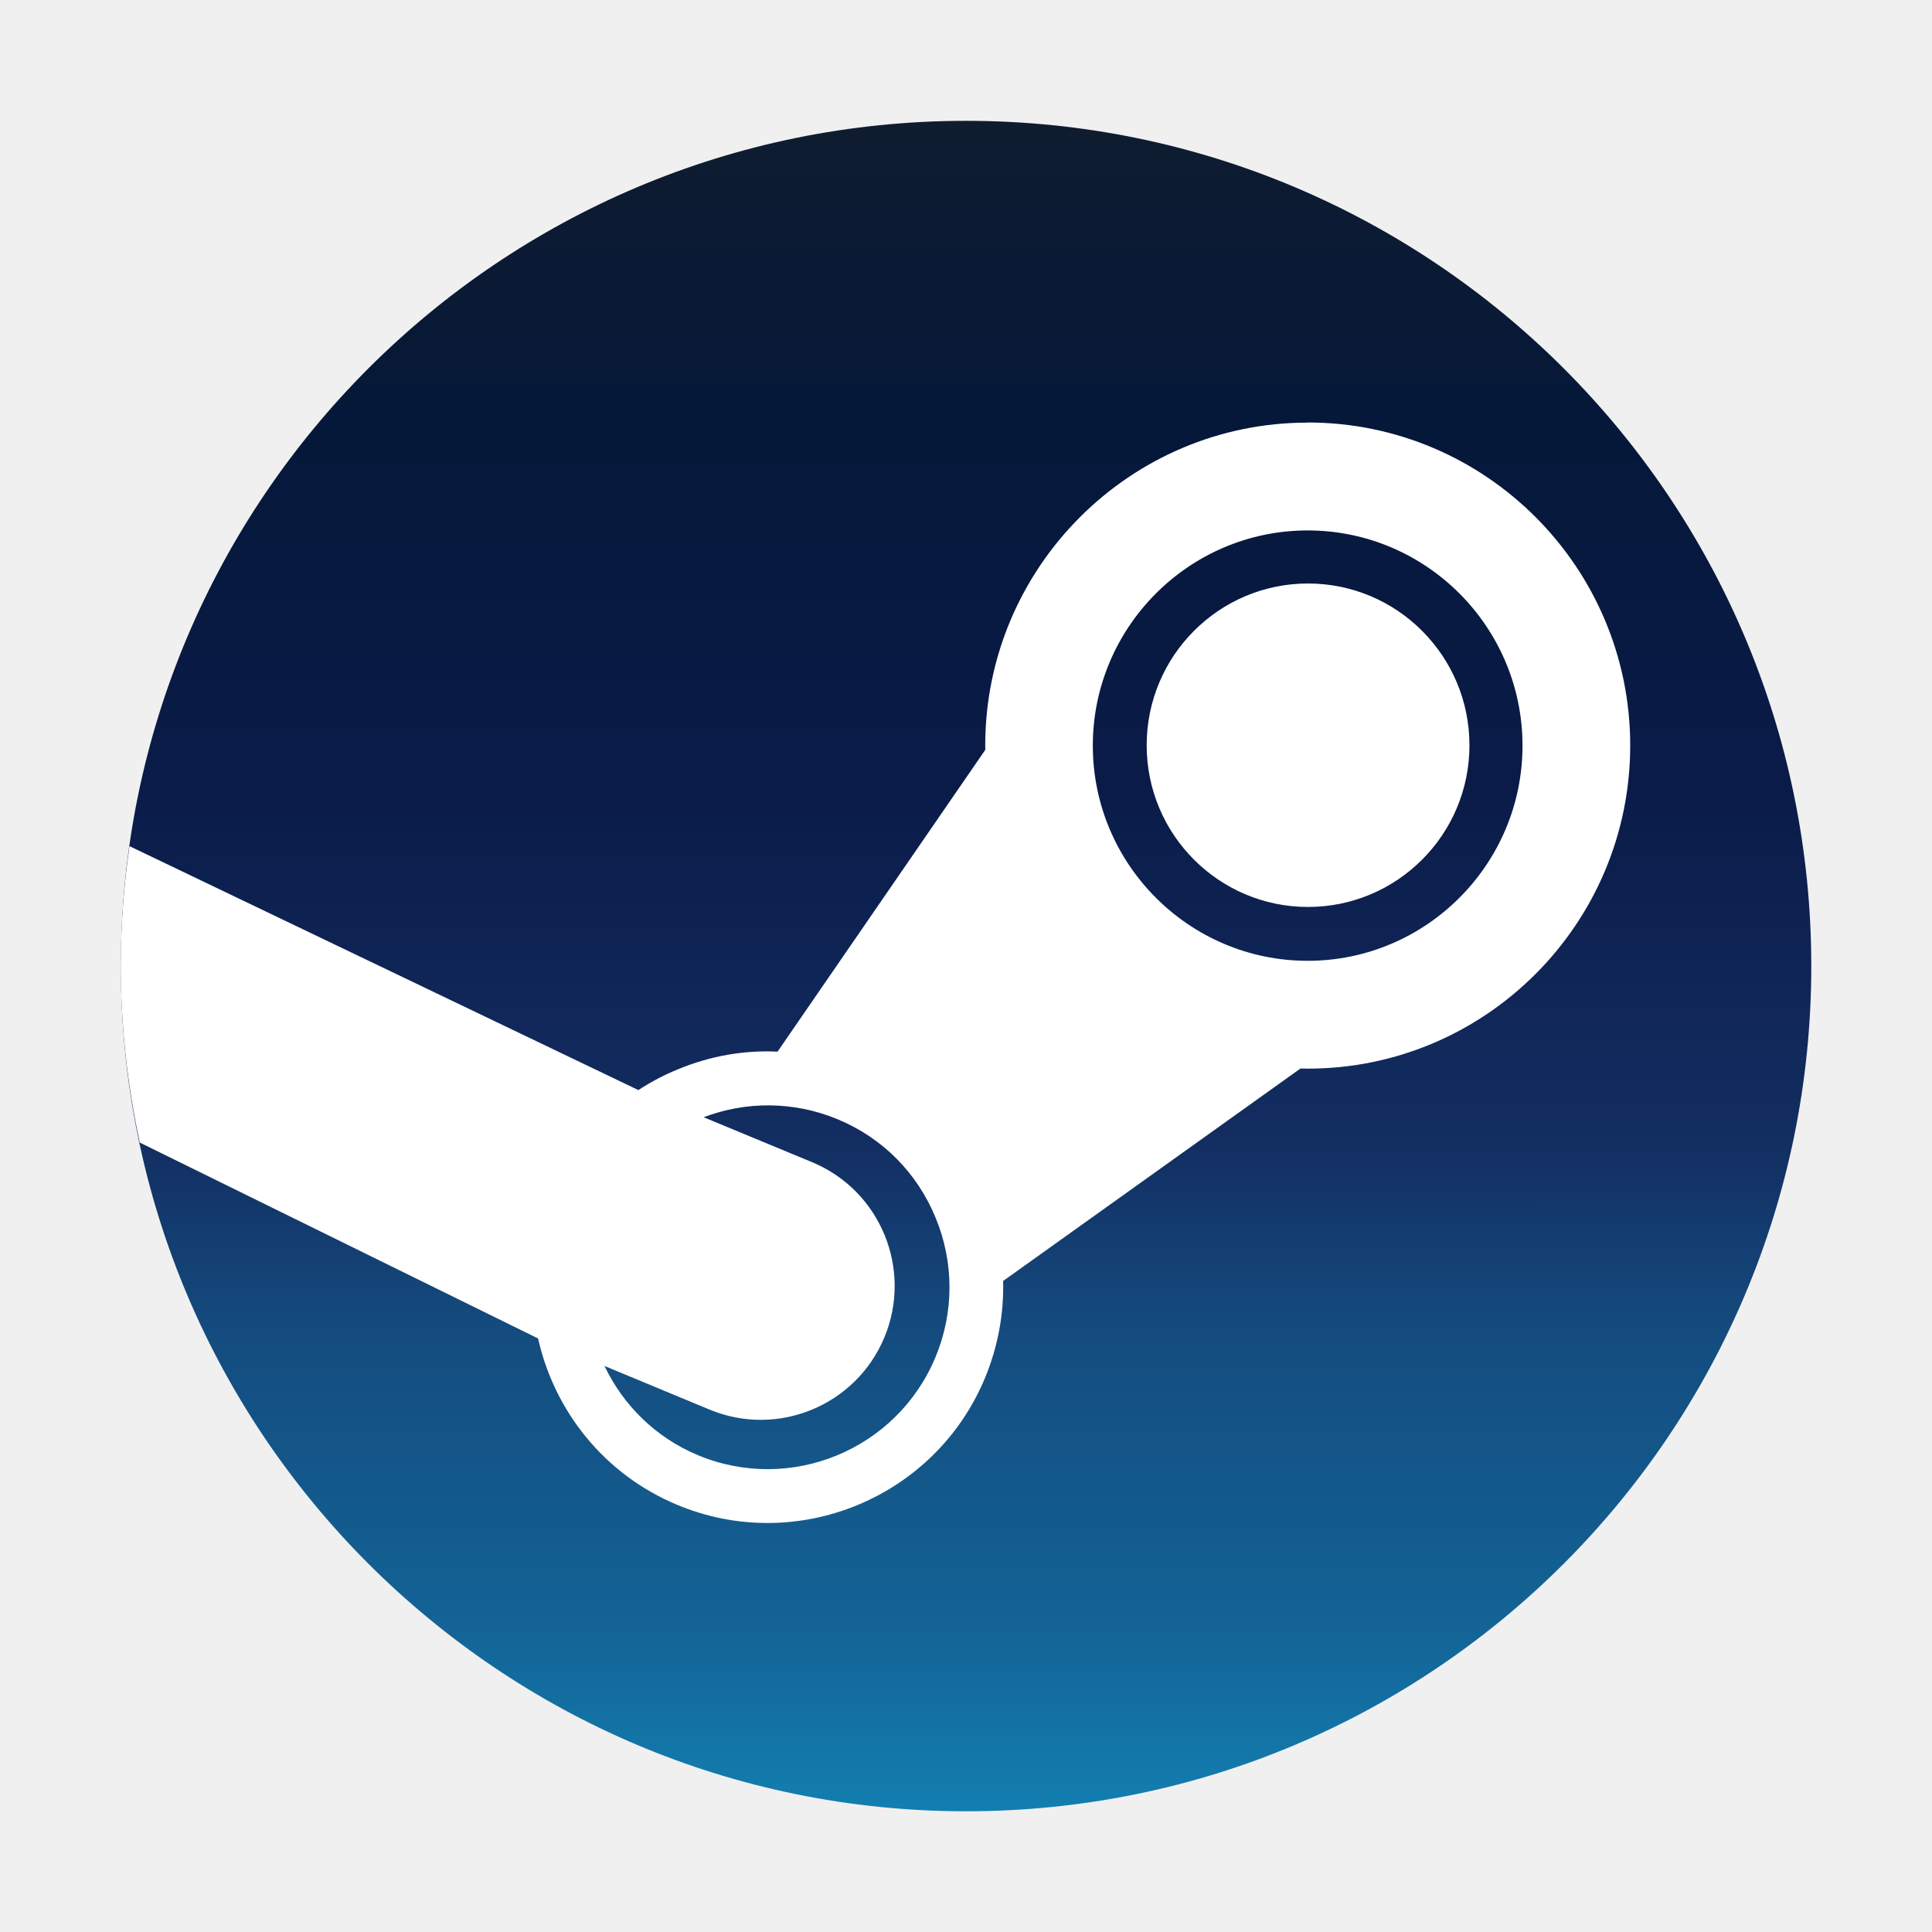
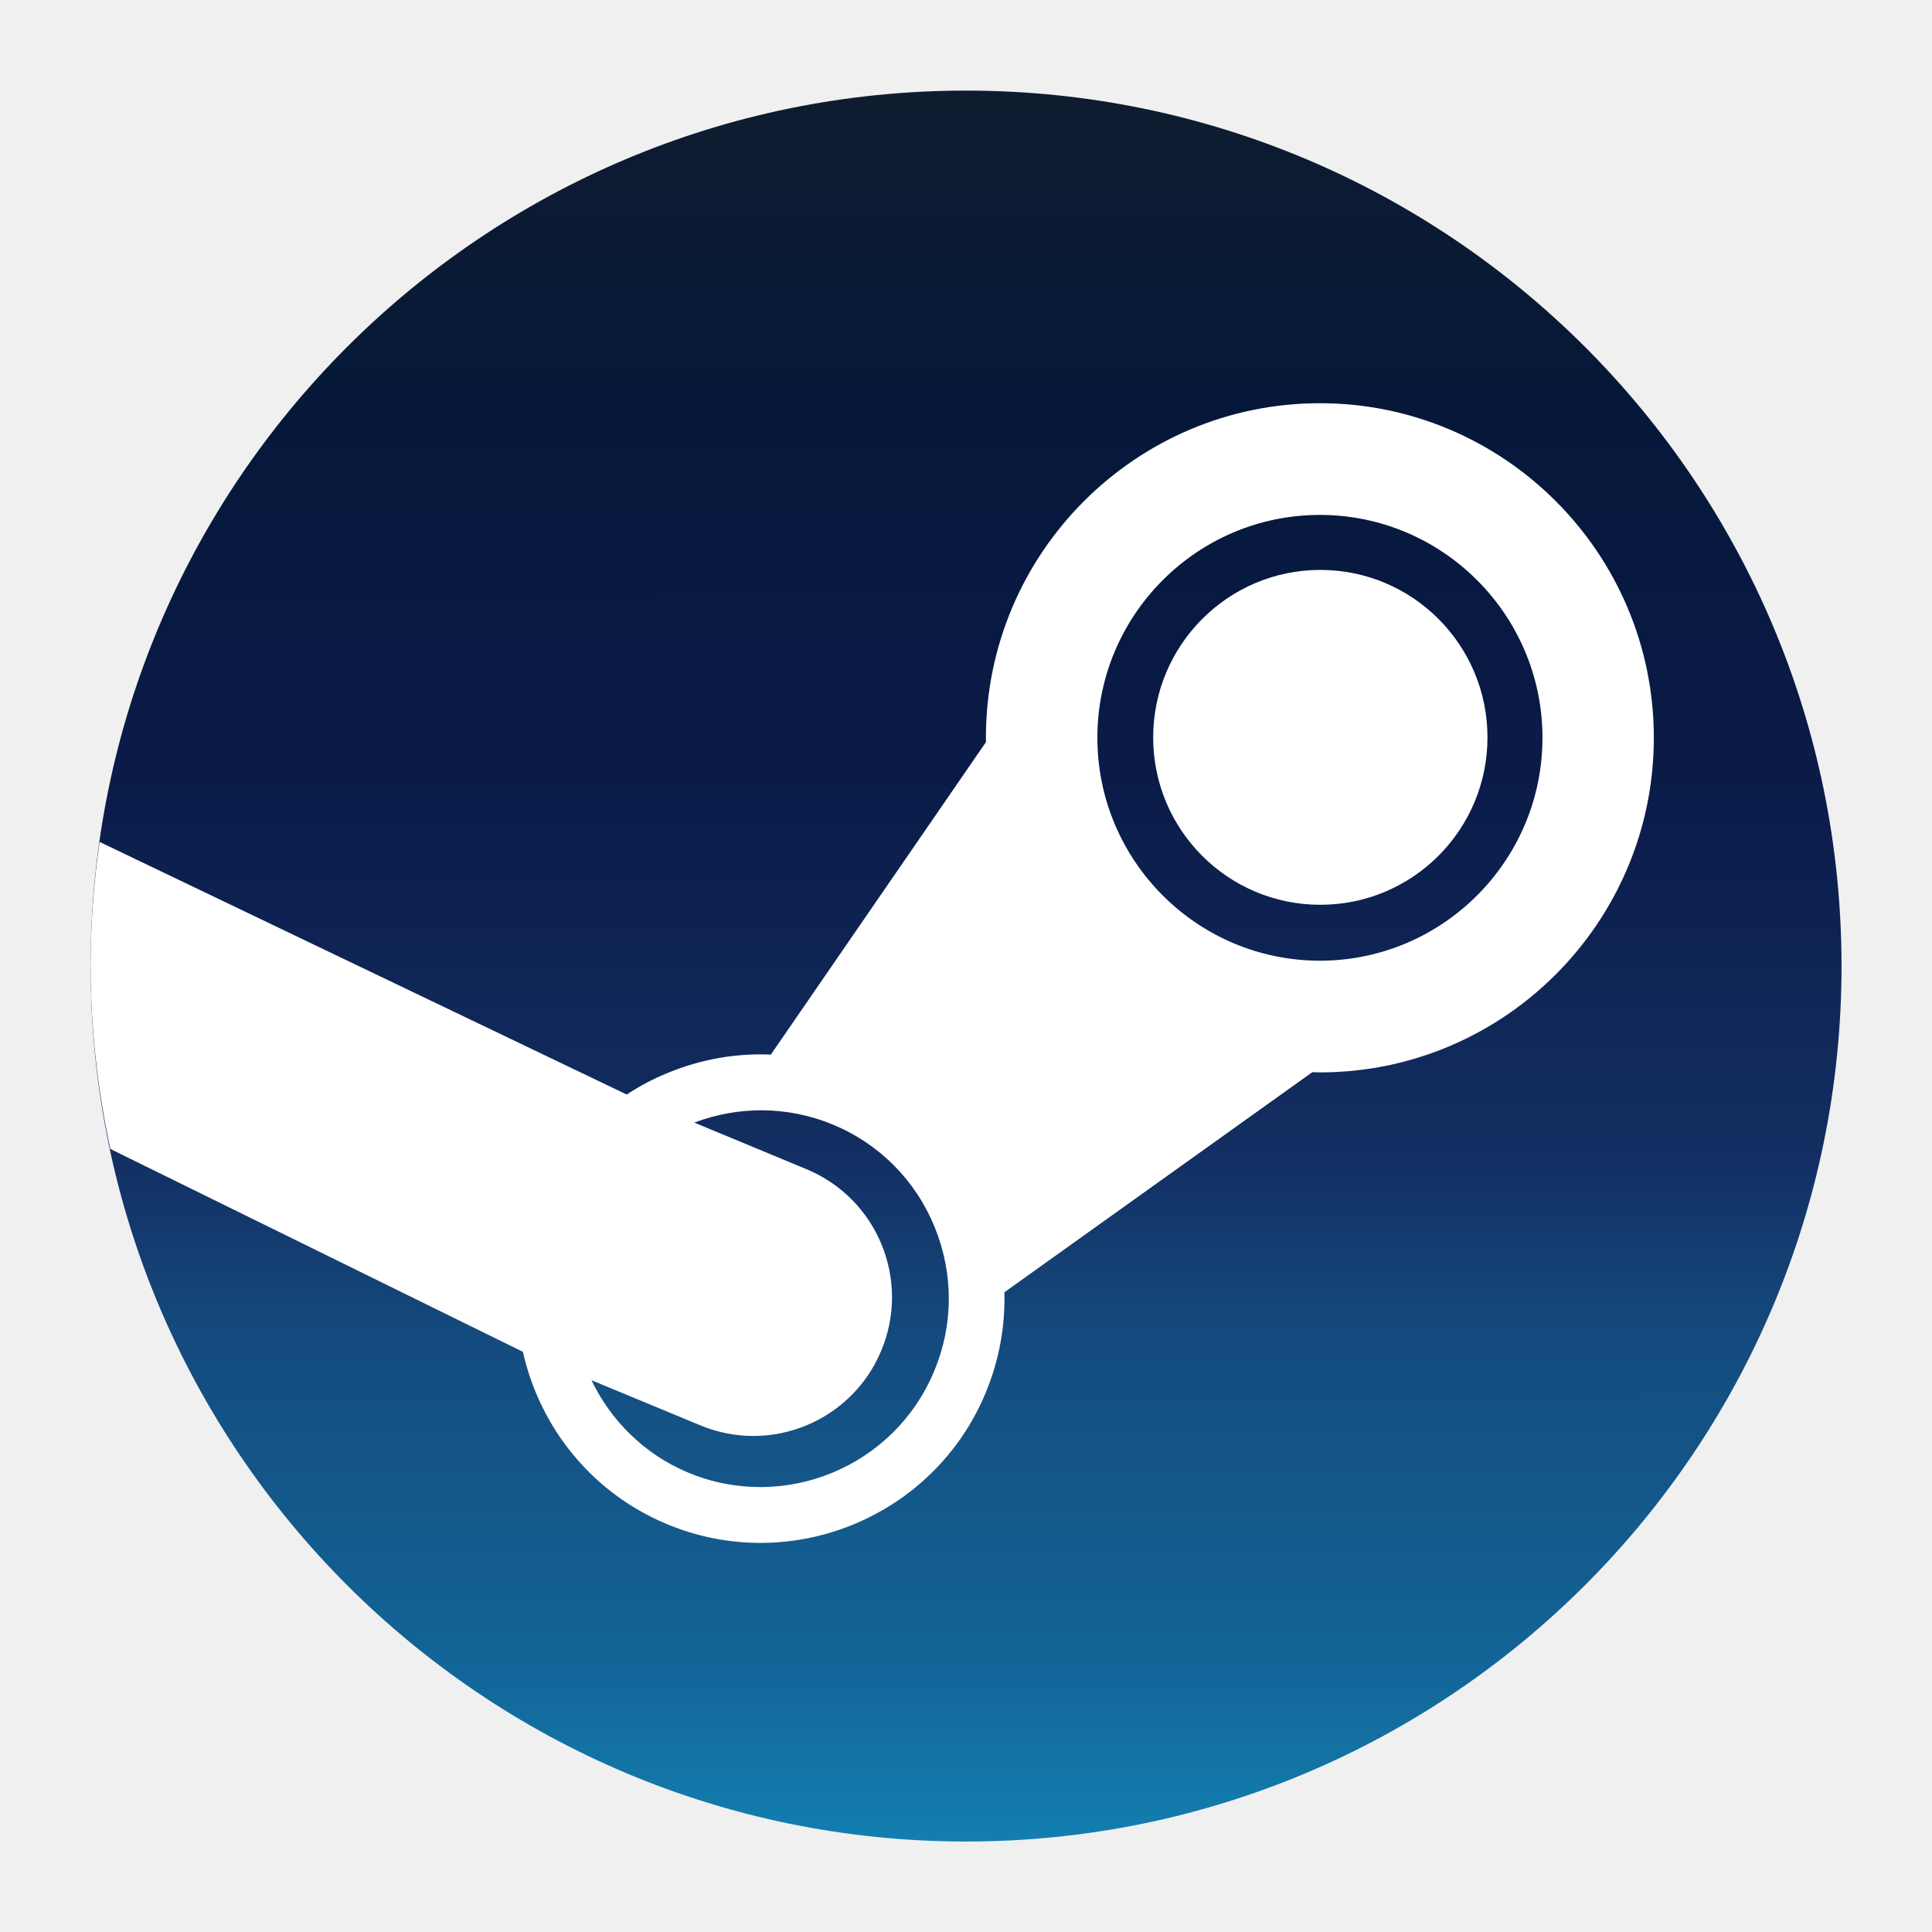
<svg xmlns="http://www.w3.org/2000/svg" xmlns:xlink="http://www.w3.org/1999/xlink" width="64" height="64" viewBox="0 0 16.933 16.933" version="1.1" id="svg5">
  <defs id="defs2">
    <linearGradient id="linearGradient2277">
      <stop style="stop-color:#111d2e;stop-opacity:1;" offset="0" id="stop2273" />
      <stop style="stop-color:#051839;stop-opacity:1" offset="0.2" id="stop2921" />
      <stop style="stop-color:#0a1b48;stop-opacity:1" offset="0.4" id="stop3435" />
      <stop style="stop-color:#132e62;stop-opacity:1" offset="0.6" id="stop3693" />
      <stop style="stop-color:#144b7e;stop-opacity:1" offset="0.7" id="stop3951" />
      <stop style="stop-color:#136497;stop-opacity:1" offset="0.87" id="stop4145" />
      <stop style="stop-color:#1387b8;stop-opacity:1" offset="1" id="stop2275" />
    </linearGradient>
-     <linearGradient xlink:href="#linearGradient2277" id="linearGradient948" x1="7.937" y1="-2.7838135e-07" x2="7.938" y2="16.933" gradientUnits="userSpaceOnUse" gradientTransform="matrix(0.9333333,0,0,0.9333333,0.5644444,0.5644444)" />
+     <linearGradient xlink:href="#linearGradient2277" id="linearGradient948" x1="7.937" y1="-2.7838135e-07" x2="7.938" y2="16.933" gradientUnits="userSpaceOnUse" gradientTransform="matrix(0.9666666,0,0,0.9666666,0.2822231,0.2822231)" />
  </defs>
-   <circle style="fill:url(#linearGradient948);fill-opacity:1;stroke-width:0.988;stroke-linecap:round;stroke-linejoin:round" id="path940" cx="8.467" cy="8.467" r="7.408" />
-   <path id="path21" style="fill:#ffffff;stroke-width:0.064" d="m 11.461,3.704 c -1.558,0 -2.826,1.27 -2.826,2.831 0,0.013 -1.455e-4,0.025 4.823e-4,0.037 L 6.815,9.217 C 6.52,9.203 6.224,9.255 5.944,9.371 5.82,9.421 5.704,9.483 5.595,9.554 L 1.135,7.416 a 7.408,7.408 0 0 0 -0.077,1.05 7.408,7.408 0 0 0 0.167,1.548 l 3.491,1.717 c 0.142,0.634 0.577,1.19 1.219,1.458 1.05,0.439 2.261,-0.061 2.698,-1.112 0.114,-0.275 0.166,-0.563 0.159,-0.85 L 11.398,9.365 c 0.021,6.272e-4 0.043,0.001 0.064,0.001 1.559,0 2.826,-1.271 2.826,-2.832 0,-1.561 -1.267,-2.831 -2.826,-2.831 z m 0,0.945 c 1.038,0 1.883,0.846 1.883,1.886 0,1.04 -0.845,1.886 -1.883,1.886 -1.038,0 -1.883,-0.846 -1.883,-1.886 0,-1.039 0.845,-1.886 1.883,-1.886 z m 0.003,0.465 c -0.78,0 -1.414,0.635 -1.414,1.418 0,0.783 0.634,1.417 1.414,1.417 0.781,0 1.415,-0.634 1.415,-1.417 0,-0.783 -0.634,-1.418 -1.415,-1.418 z M 6.746,9.688 c 0.199,0.002 0.401,0.041 0.596,0.122 0.393,0.163 0.698,0.471 0.859,0.865 0.162,0.393 0.161,0.828 -0.002,1.22 -0.338,0.812 -1.271,1.197 -2.082,0.859 -0.374,-0.156 -0.656,-0.441 -0.819,-0.782 l 0.92,0.382 c 0.598,0.249 1.284,-0.035 1.533,-0.632 0.249,-0.598 -0.034,-1.286 -0.631,-1.535 L 6.167,9.792 C 6.351,9.722 6.547,9.686 6.746,9.688 Z" />
+   <circle style="fill:url(#linearGradient948);fill-opacity:1;stroke-width:1.023;stroke-linecap:round;stroke-linejoin:round" id="path940" cx="8.467" cy="8.467" r="7.673" />
+   <path id="path21" style="fill:#ffffff;stroke-width:0.066" d="m 11.568,3.534 c -1.614,0 -2.927,1.315 -2.927,2.932 0,0.013 -1.507e-4,0.026 4.995e-4,0.038 L 6.756,9.243 C 6.451,9.23 6.144,9.283 5.854,9.403 5.725,9.455 5.606,9.519 5.493,9.593 L 0.873,7.379 a 7.673,7.673 0 0 0 -0.079,1.088 7.673,7.673 0 0 0 0.173,1.603 l 3.616,1.778 c 0.147,0.657 0.598,1.233 1.262,1.51 1.088,0.454 2.342,-0.063 2.794,-1.151 0.118,-0.284 0.172,-0.583 0.164,-0.881 L 11.502,9.397 c 0.022,6.496e-4 0.044,0.002 0.066,0.002 1.615,0 2.927,-1.316 2.927,-2.933 0,-1.617 -1.313,-2.932 -2.927,-2.932 z m 0,0.979 c 1.076,0 1.951,0.877 1.951,1.953 0,1.077 -0.875,1.954 -1.951,1.954 -1.075,0 -1.95,-0.876 -1.95,-1.954 0,-1.077 0.875,-1.953 1.95,-1.953 z m 0.004,0.482 c -0.808,0 -1.465,0.658 -1.465,1.468 0,0.811 0.656,1.467 1.465,1.467 0.809,0 1.465,-0.657 1.465,-1.467 0,-0.811 -0.656,-1.468 -1.465,-1.468 z M 6.684,9.731 c 0.206,0.002 0.415,0.042 0.617,0.126 0.407,0.169 0.723,0.488 0.89,0.896 0.167,0.407 0.167,0.857 -0.003,1.263 C 7.839,12.858 6.872,13.256 6.032,12.907 5.645,12.745 5.353,12.449 5.184,12.097 l 0.953,0.395 C 6.756,12.75 7.467,12.456 7.724,11.837 7.983,11.217 7.689,10.506 7.07,10.248 L 6.085,9.839 C 6.275,9.767 6.478,9.73 6.684,9.731 Z" />
</svg>
